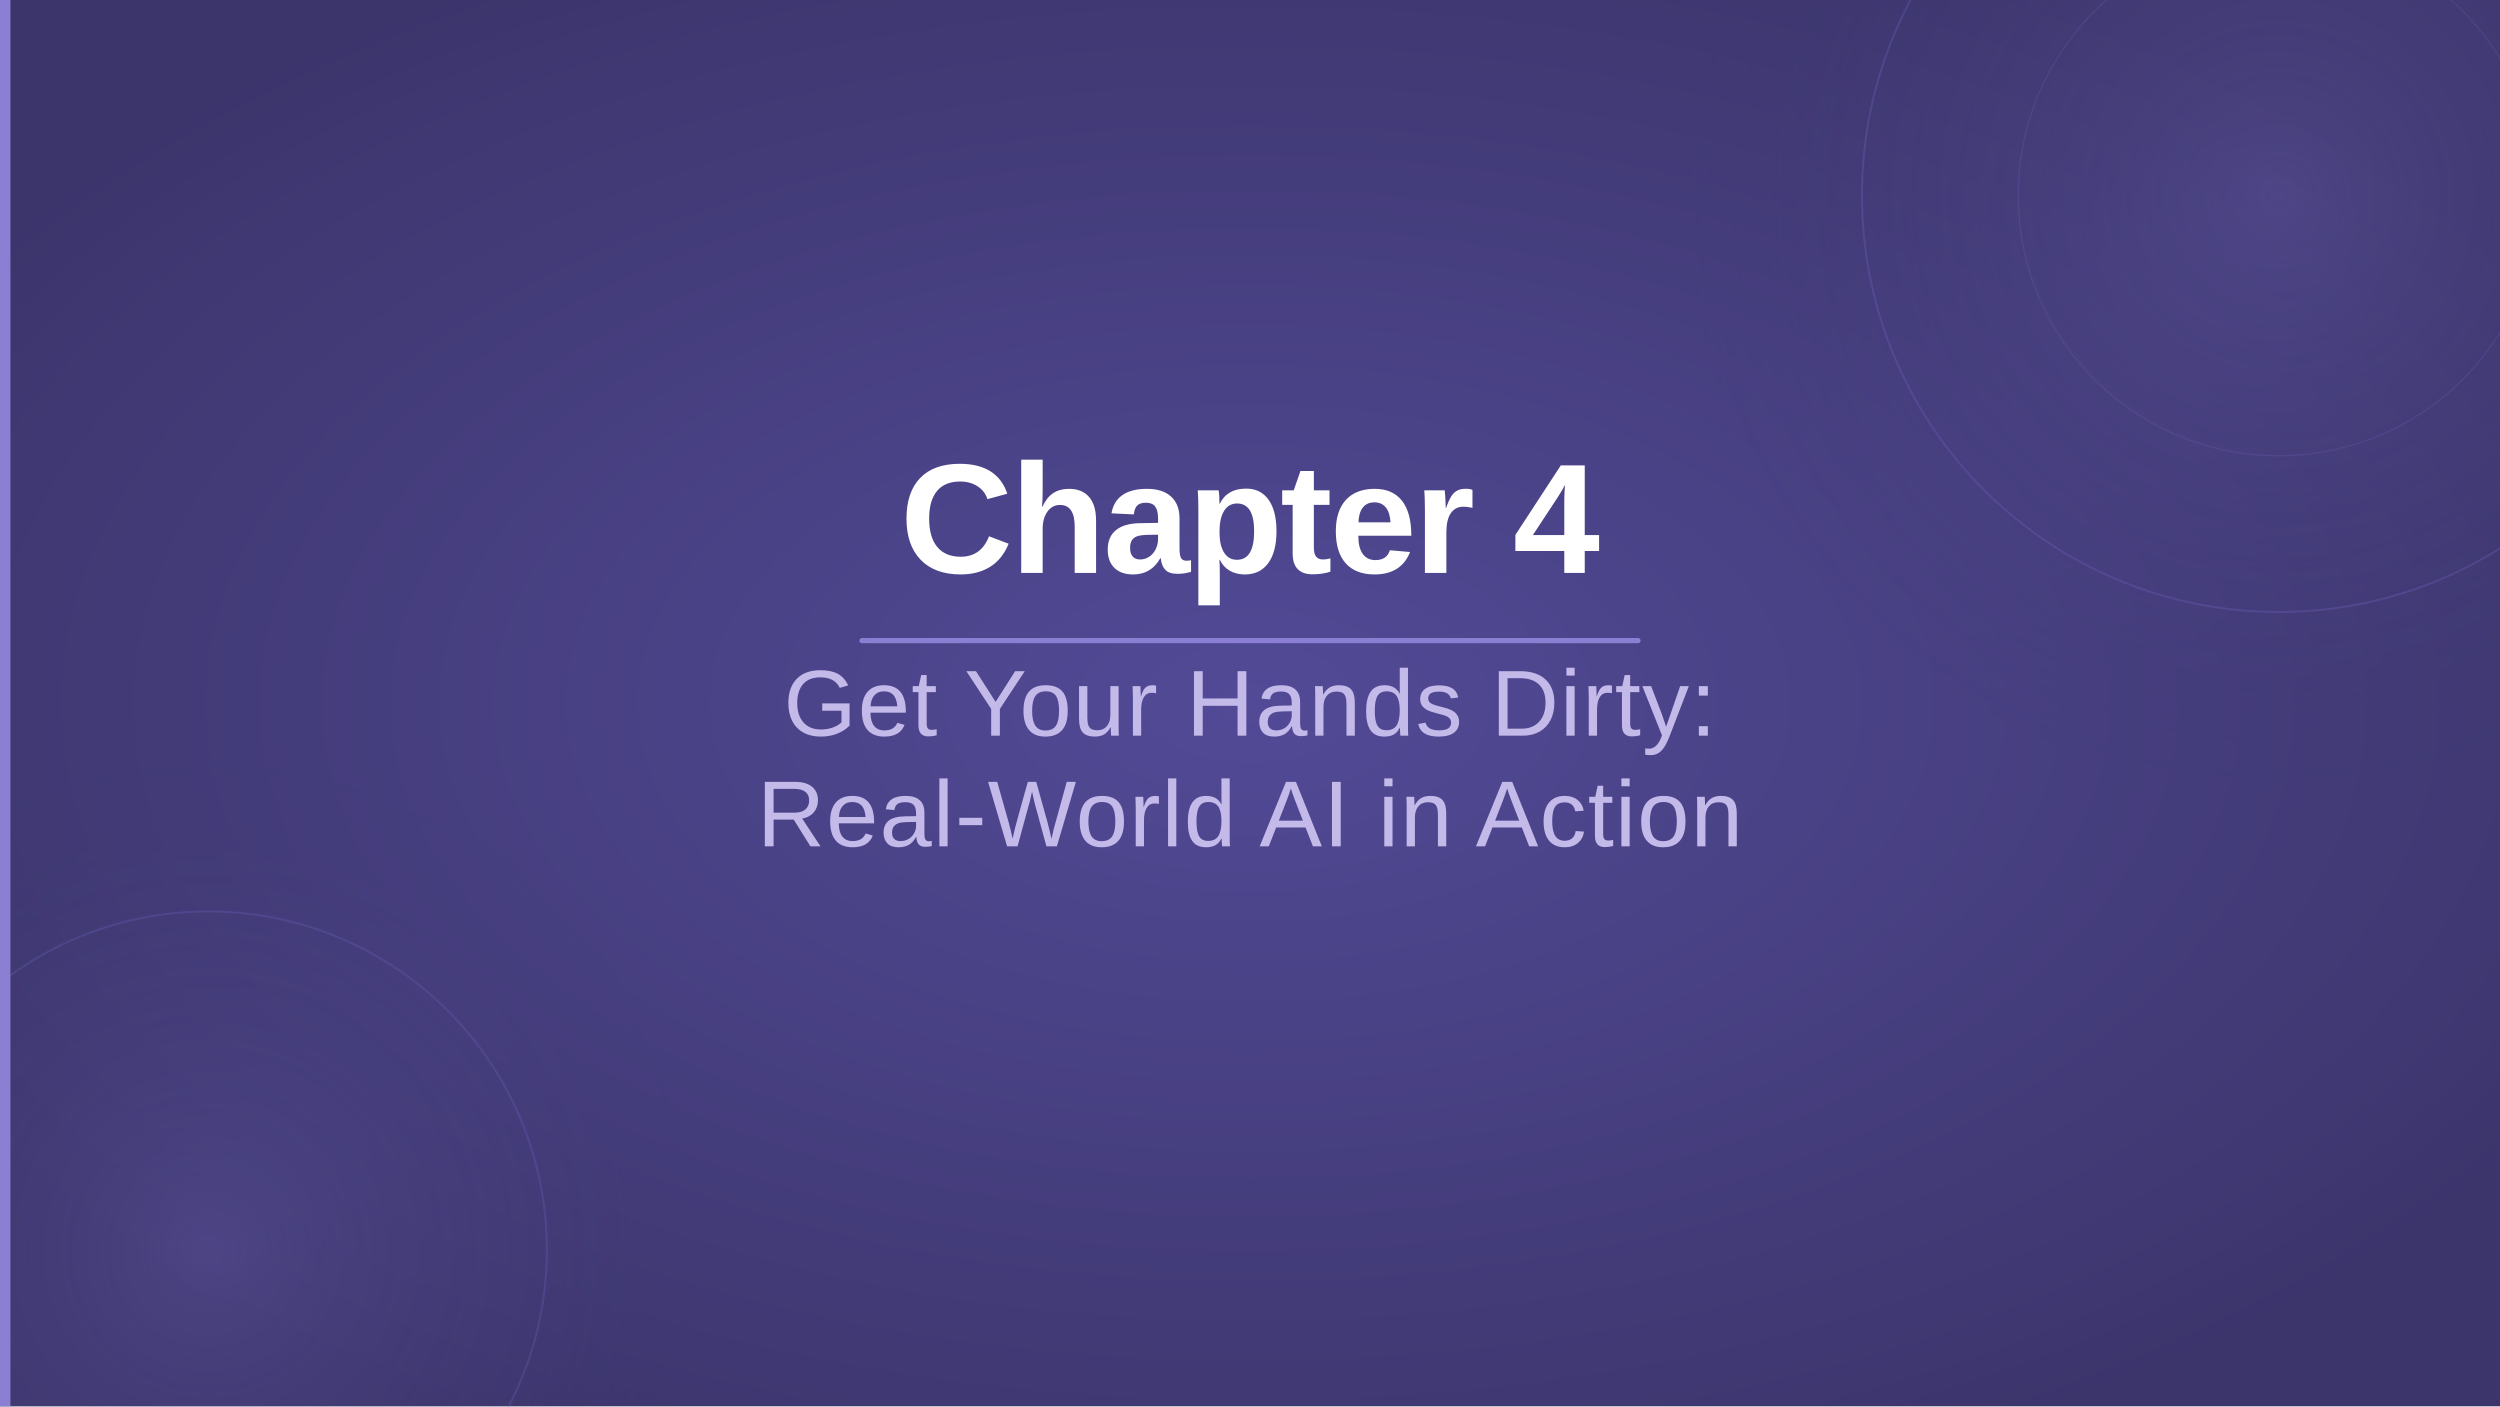
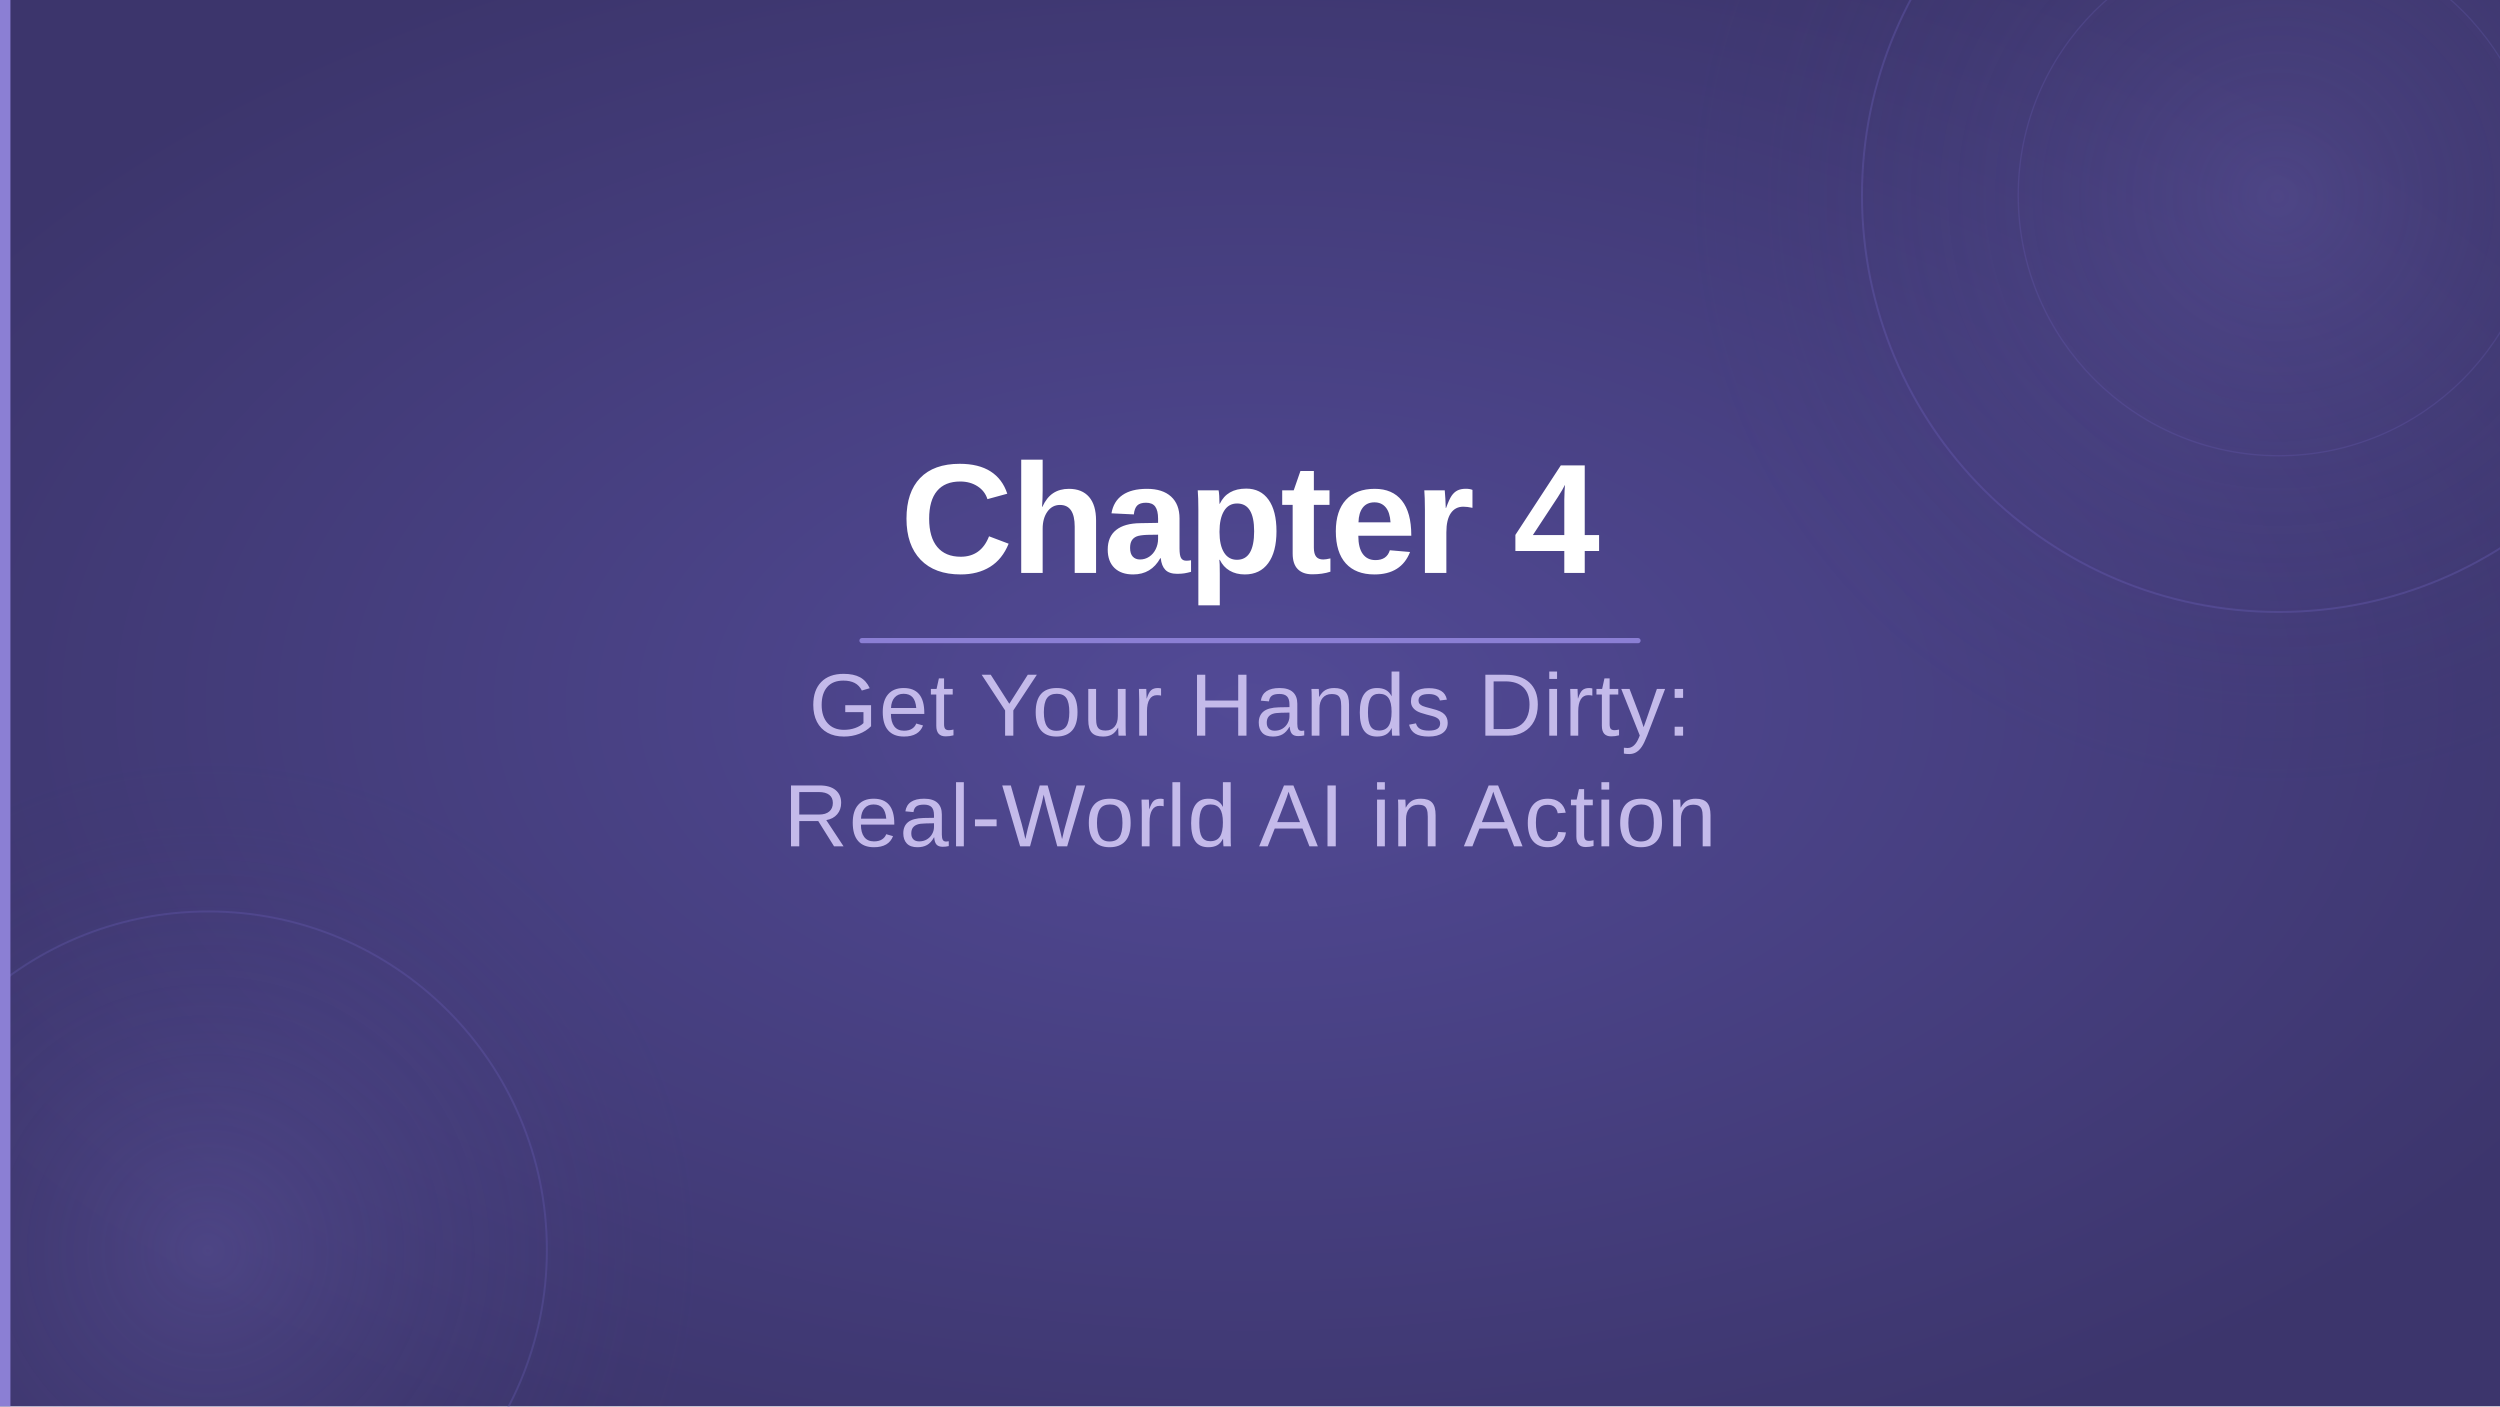
<svg xmlns="http://www.w3.org/2000/svg" viewBox="0 0 1920 1080" width="1920" height="1080">
  <defs>
    <radialGradient id="bgGlow" cx="50%" cy="50%" r="60%">
      <stop offset="0%" stop-color="#524a96" stop-opacity="1" />
      <stop offset="100%" stop-color="#3c356c" stop-opacity="1" />
    </radialGradient>
    <radialGradient id="circleGlow" cx="50%" cy="50%" r="50%">
      <stop offset="0%" stop-color="#7c70c8" stop-opacity="0.25" />
      <stop offset="100%" stop-color="#3c356c" stop-opacity="0" />
    </radialGradient>
  </defs>
  <rect width="1920" height="1080" fill="url(#bgGlow)" />
  <circle cx="1750" cy="150" r="460" fill="url(#circleGlow)" />
  <circle cx="1750" cy="150" r="320" fill="none" stroke="#6a5fb8" stroke-width="1.5" opacity="0.35" />
  <circle cx="1750" cy="150" r="200" fill="none" stroke="#6a5fb8" stroke-width="1" opacity="0.25" />
  <circle cx="160" cy="960" r="380" fill="url(#circleGlow)" />
  <circle cx="160" cy="960" r="260" fill="none" stroke="#6a5fb8" stroke-width="1.5" opacity="0.3" />
  <rect x="0" y="0" width="8" height="1080" fill="#8b7fd4" rx="0" />
  <text x="960" y="440" font-family="'Segoe UI', 'Helvetica Neue', Arial, sans-serif" font-size="120" font-weight="800" fill="#ffffff" text-anchor="middle" letter-spacing="-2">Chapter 4</text>
  <rect x="660" y="490" width="600" height="4" fill="#8b7fd4" rx="2" />
-   <text x="960" y="565" font-family="'Segoe UI', 'Helvetica Neue', Arial, sans-serif" font-size="72" font-weight="300" fill="#c4baea" text-anchor="middle" letter-spacing="1">Get Your Hands Dirty:</text>
-   <text x="960" y="650" font-family="'Segoe UI', 'Helvetica Neue', Arial, sans-serif" font-size="72" font-weight="300" fill="#c4baea" text-anchor="middle" letter-spacing="1">Real-World AI in Action</text>
+   <text x="960" y="565" font-family="'Segoe UI', 'Helvetica Neue', Arial, sans-serif" font-size="68" font-weight="300" fill="#c4baea" text-anchor="middle" letter-spacing="1">Get Your Hands Dirty:</text>
+   <text x="960" y="650" font-family="'Segoe UI', 'Helvetica Neue', Arial, sans-serif" font-size="68" font-weight="300" fill="#c4baea" text-anchor="middle" letter-spacing="1">Real-World AI in Action</text>
</svg>
